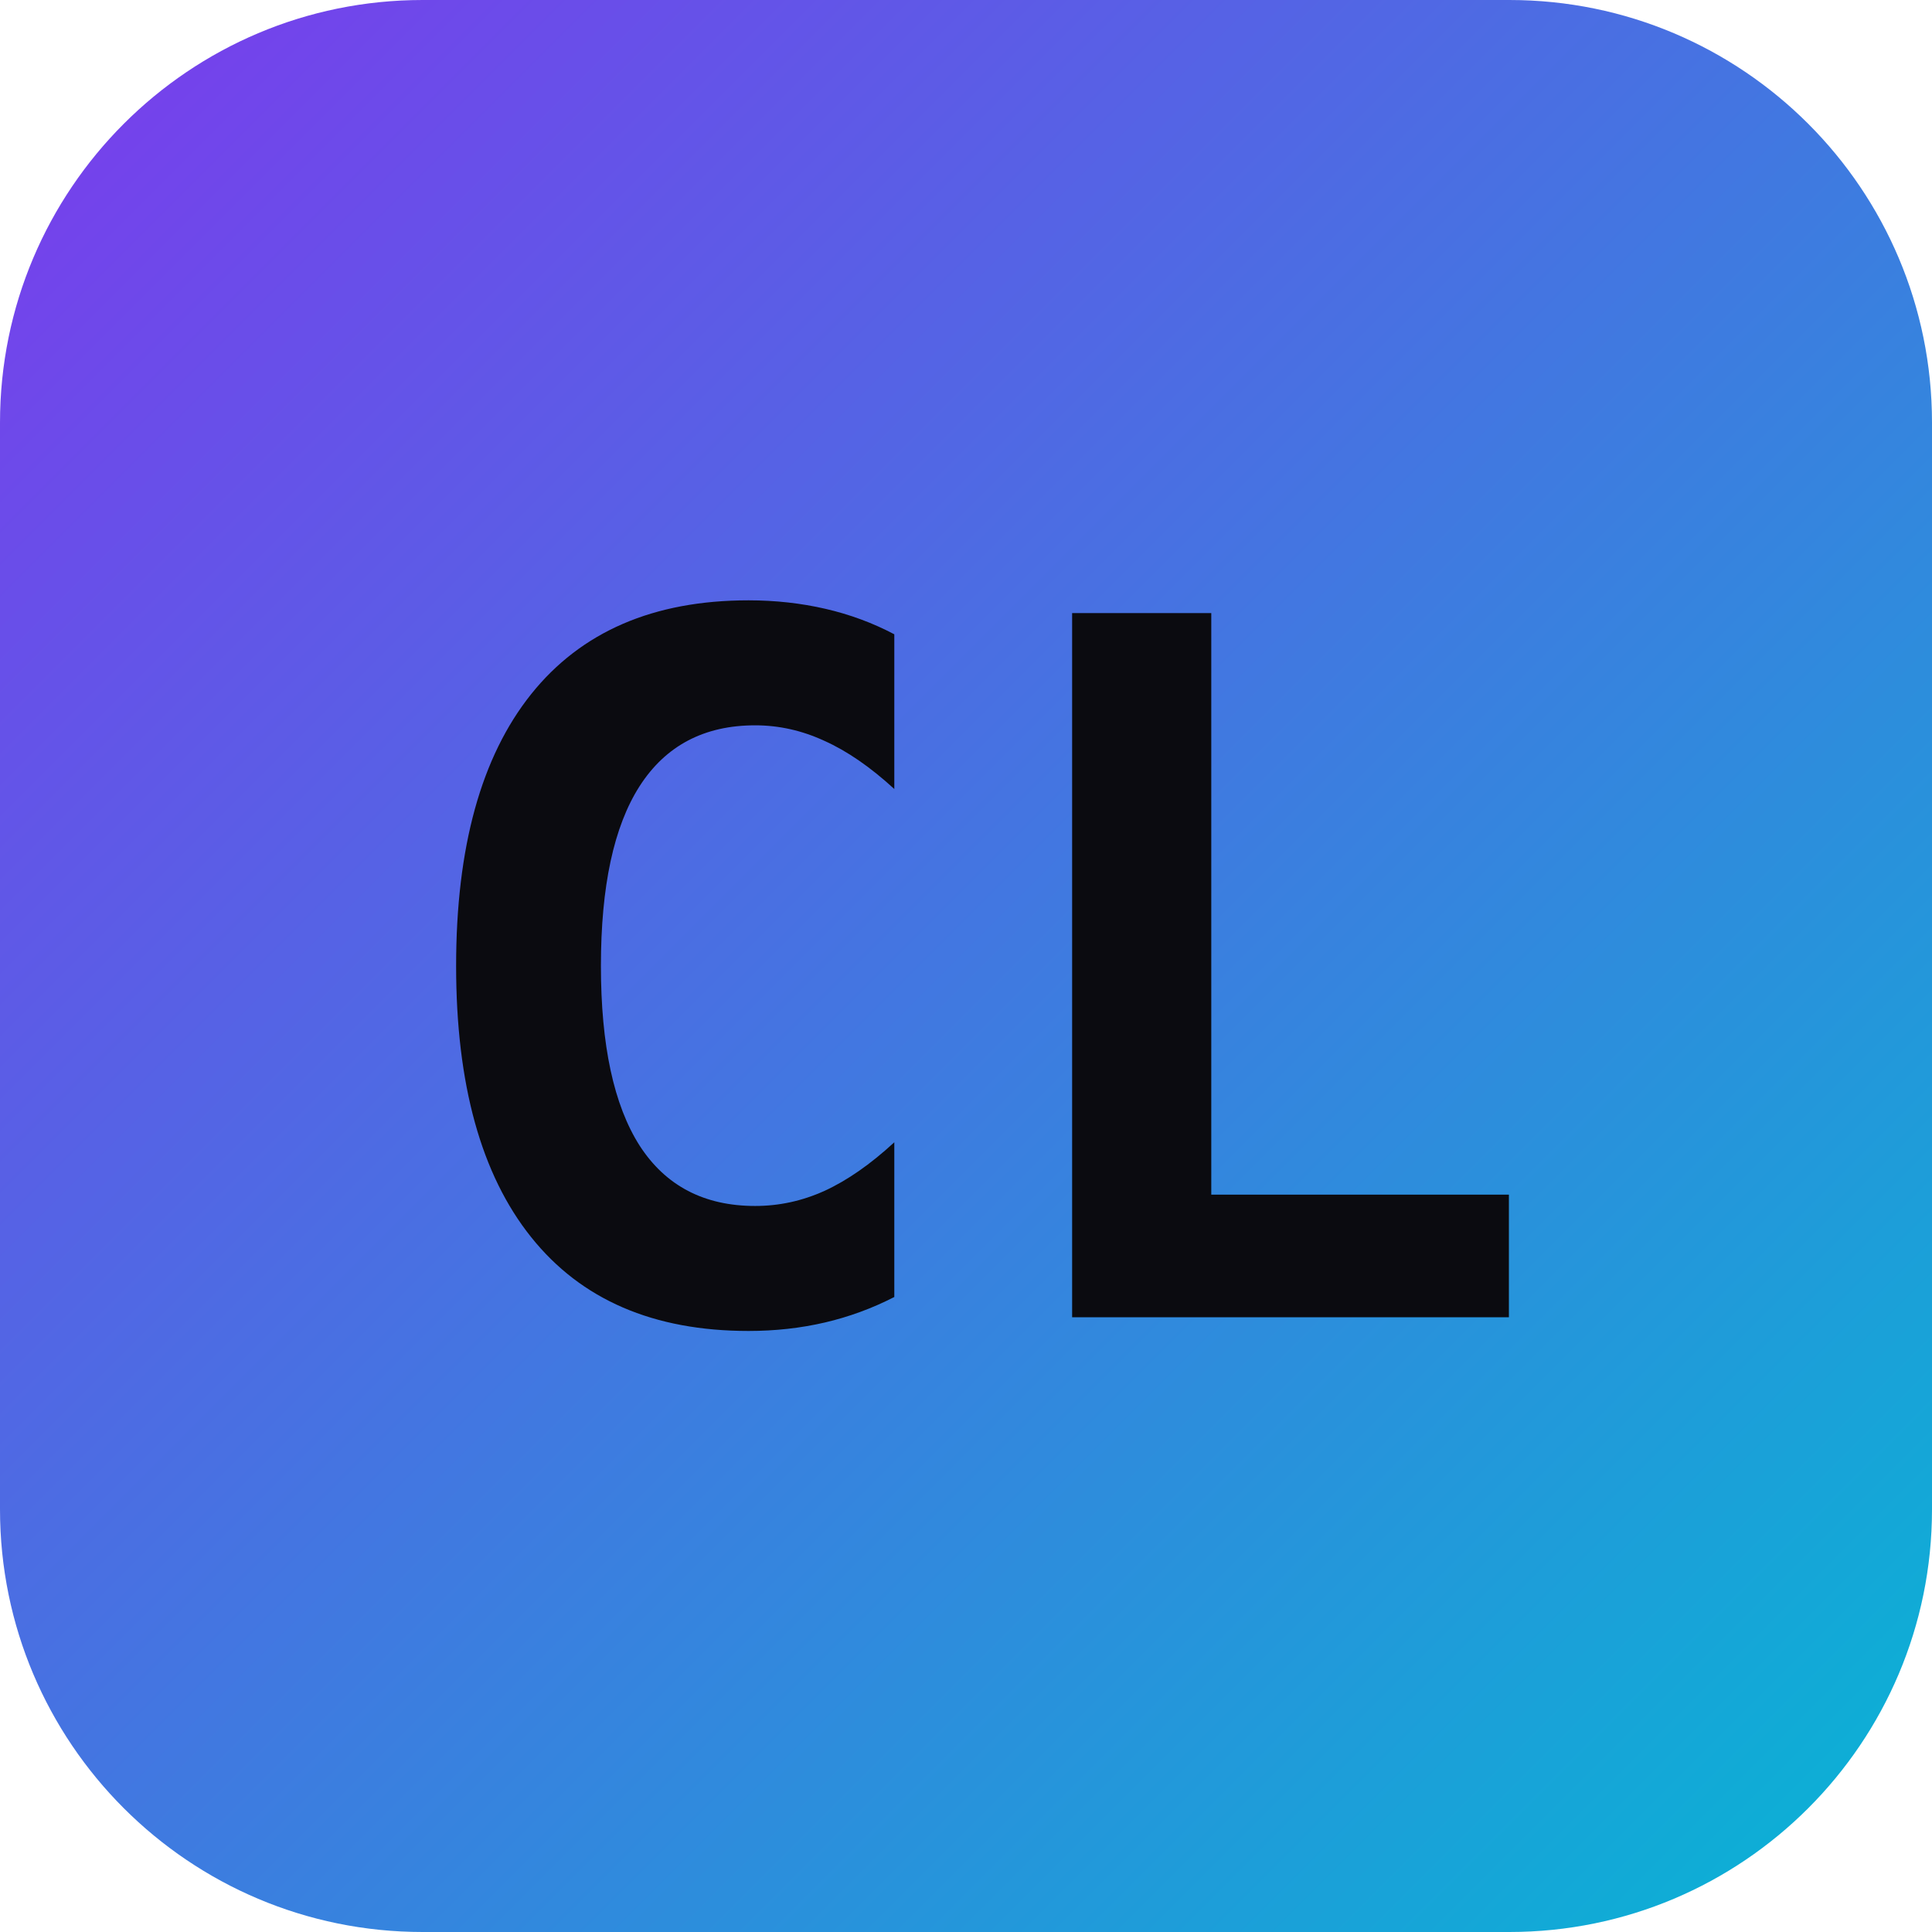
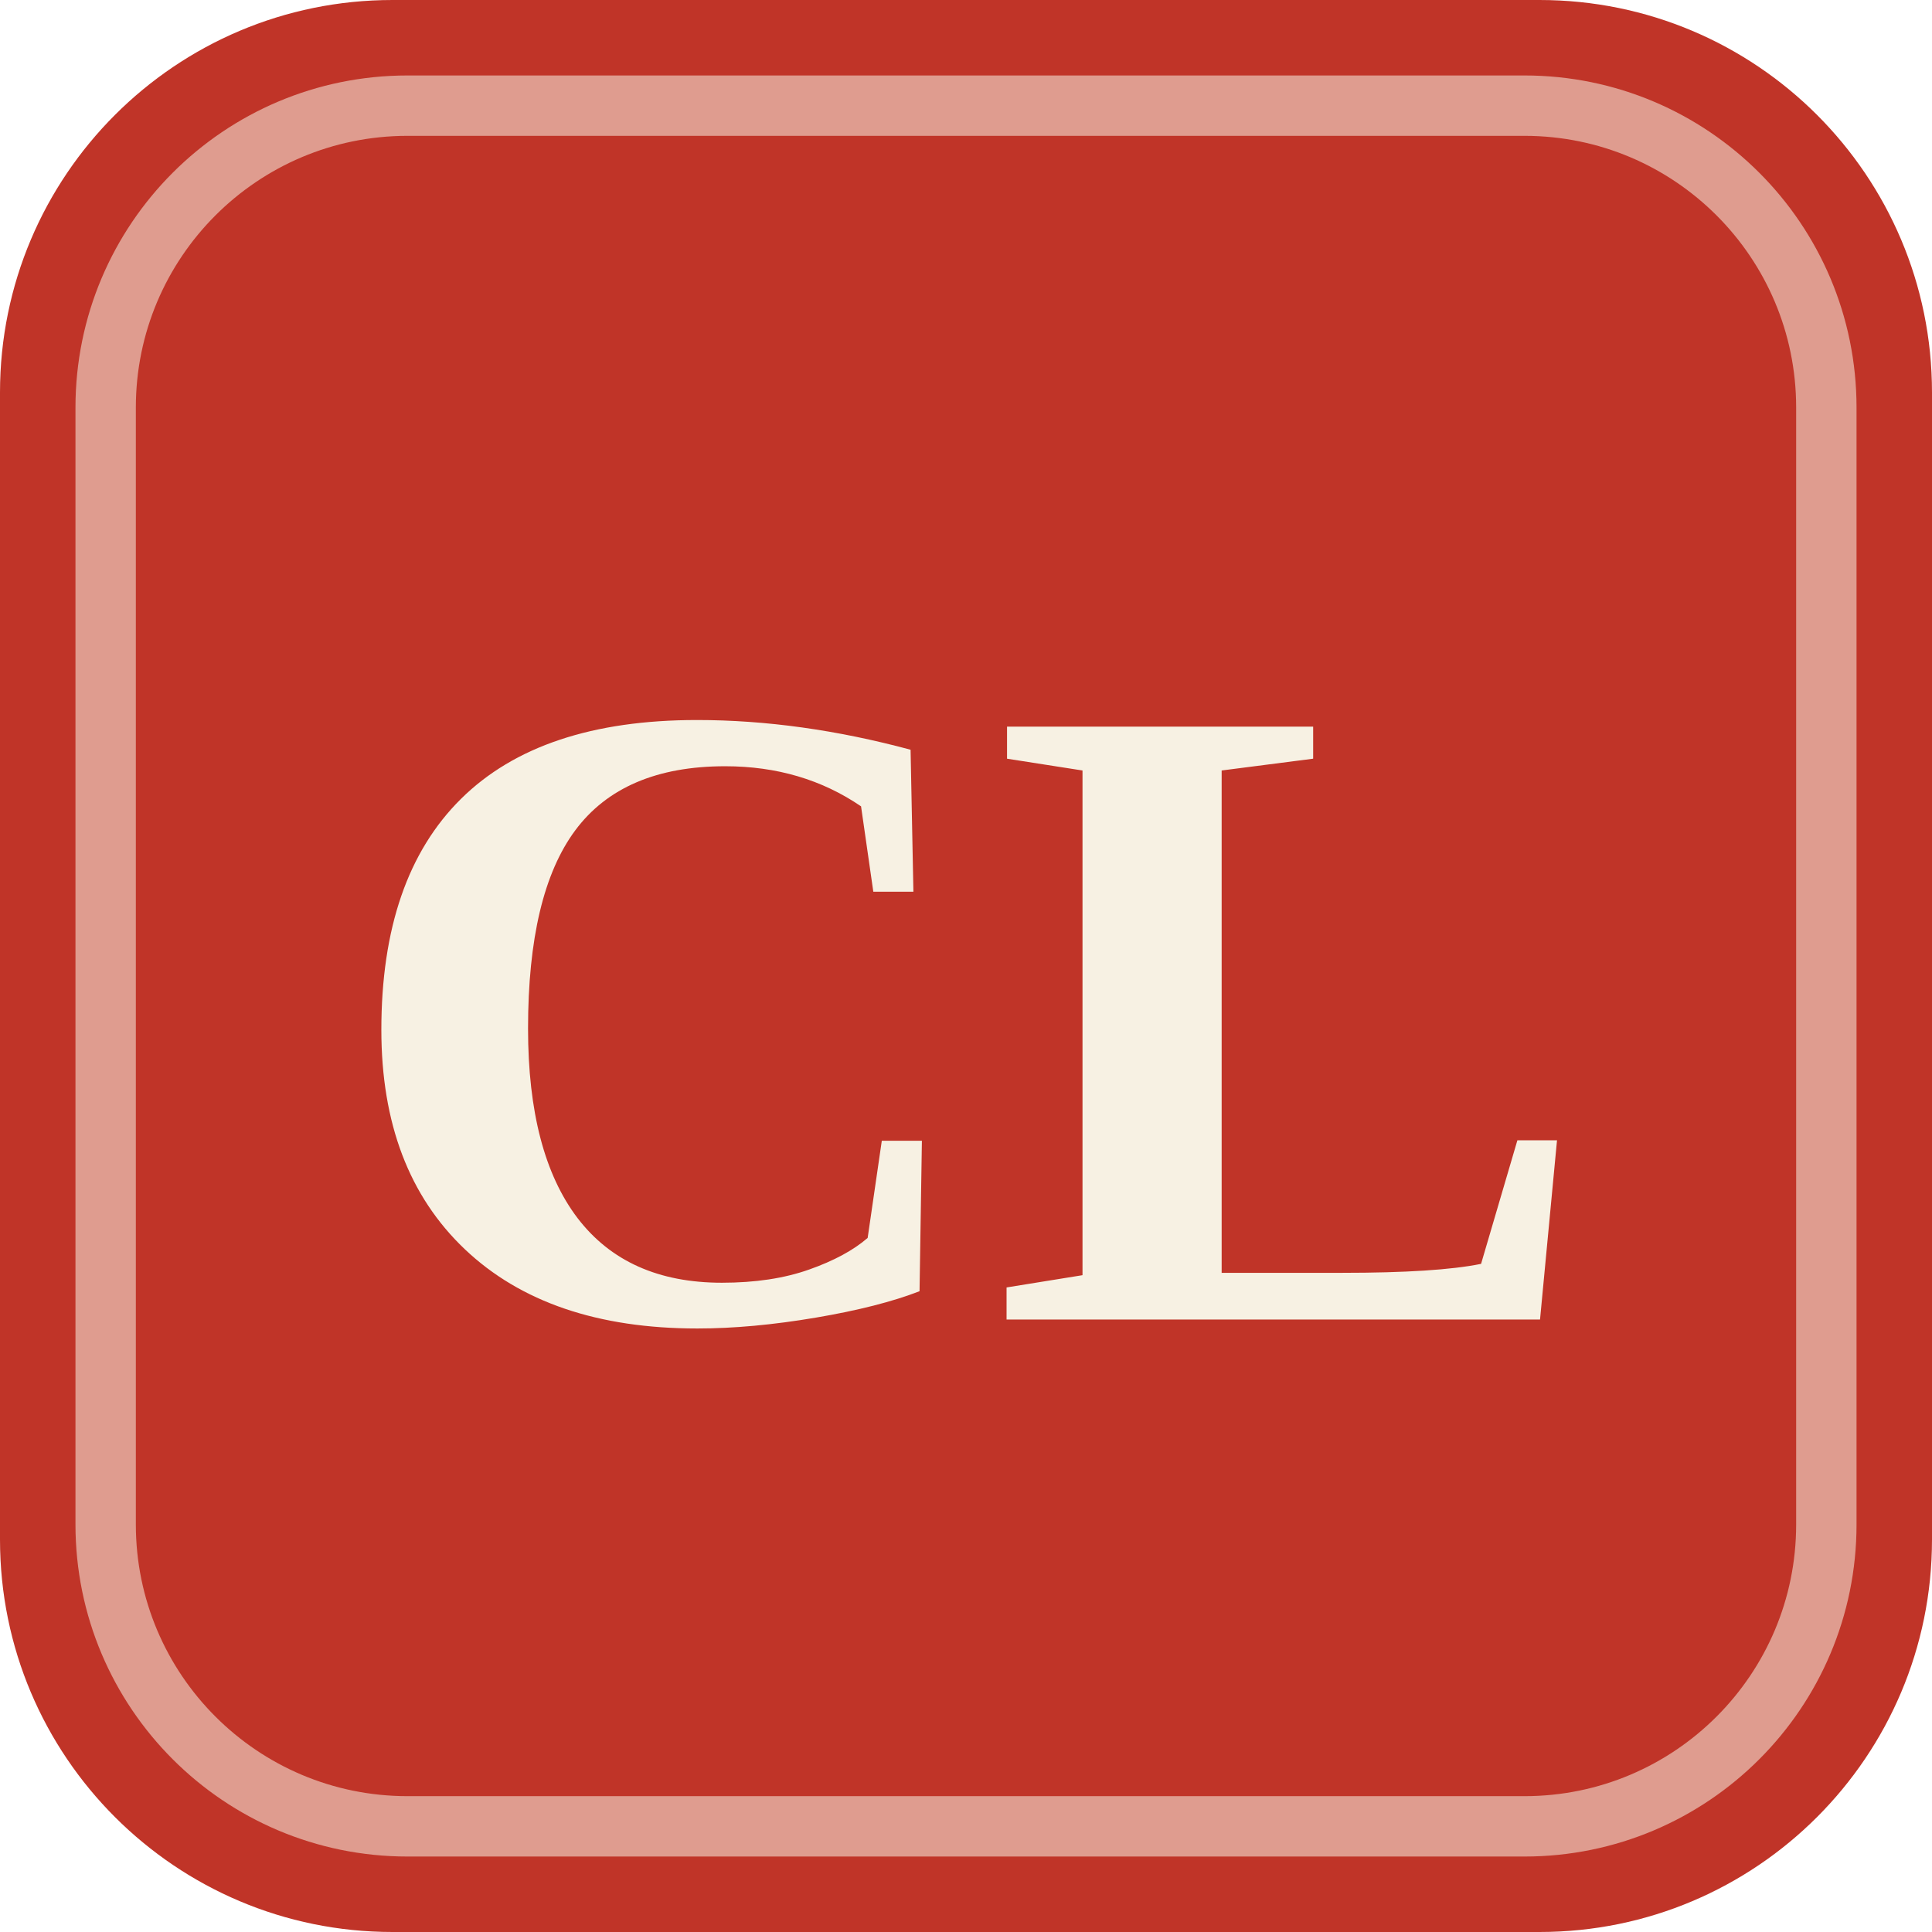
<svg xmlns="http://www.w3.org/2000/svg" viewBox="0 0 64 64">
-   <defs>
-     <linearGradient id="g" x1="0" y1="0" x2="1" y2="1">
-       <stop offset="0%" stop-color="#7c3aed" />
-       <stop offset="100%" stop-color="#06b6d4" />
-     </linearGradient>
-   </defs>
-   <rect width="64" height="64" rx="14" fill="url(#g)" />
-   <text x="50%" y="54%" text-anchor="middle" dominant-baseline="middle" font-family="JetBrains Mono, monospace" font-weight="700" font-size="32" fill="#0b0b10">CL</text>
+   <rect width="64" height="64" rx="13" fill="#c03428" />
+   <rect x="3.5" y="3.5" width="57" height="57" rx="10" fill="none" stroke="#f7f1e3" stroke-opacity="0.55" stroke-width="2" />
+   <text x="50%" y="55%" text-anchor="middle" dominant-baseline="middle" font-family="Georgia, 'Times New Roman', serif" font-weight="800" font-size="30" fill="#f7f1e3">CL</text>
</svg>
